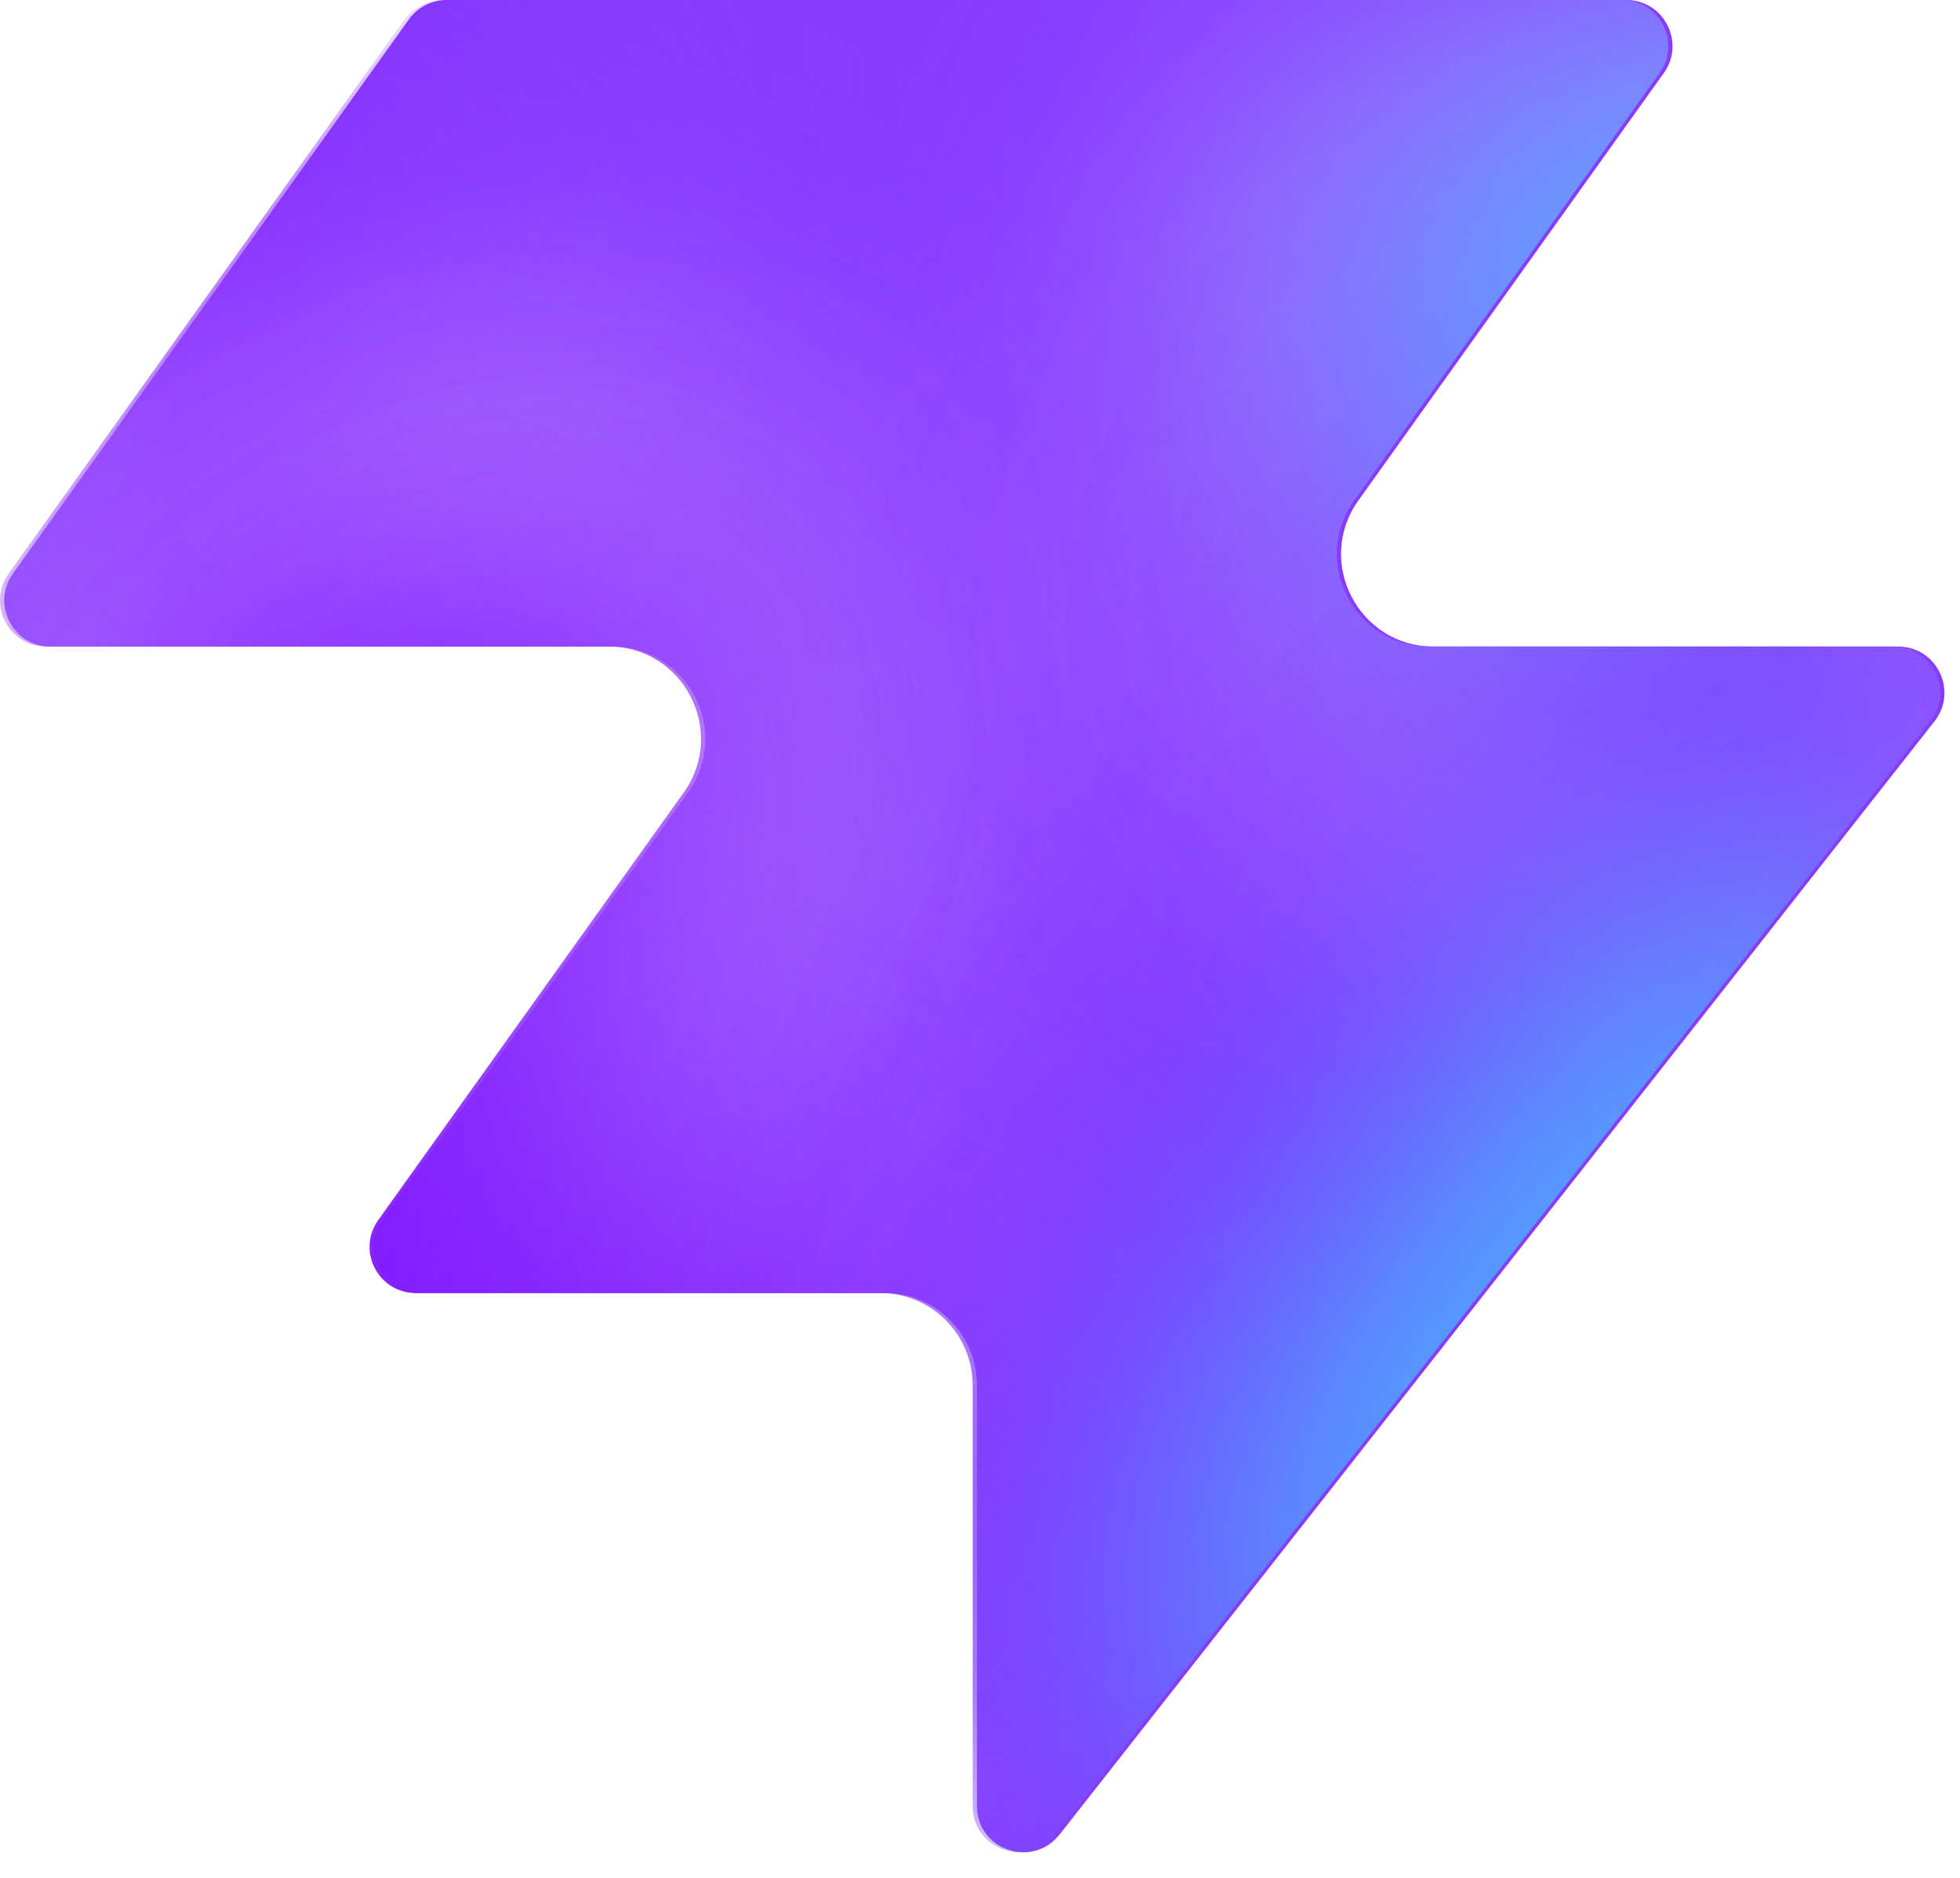
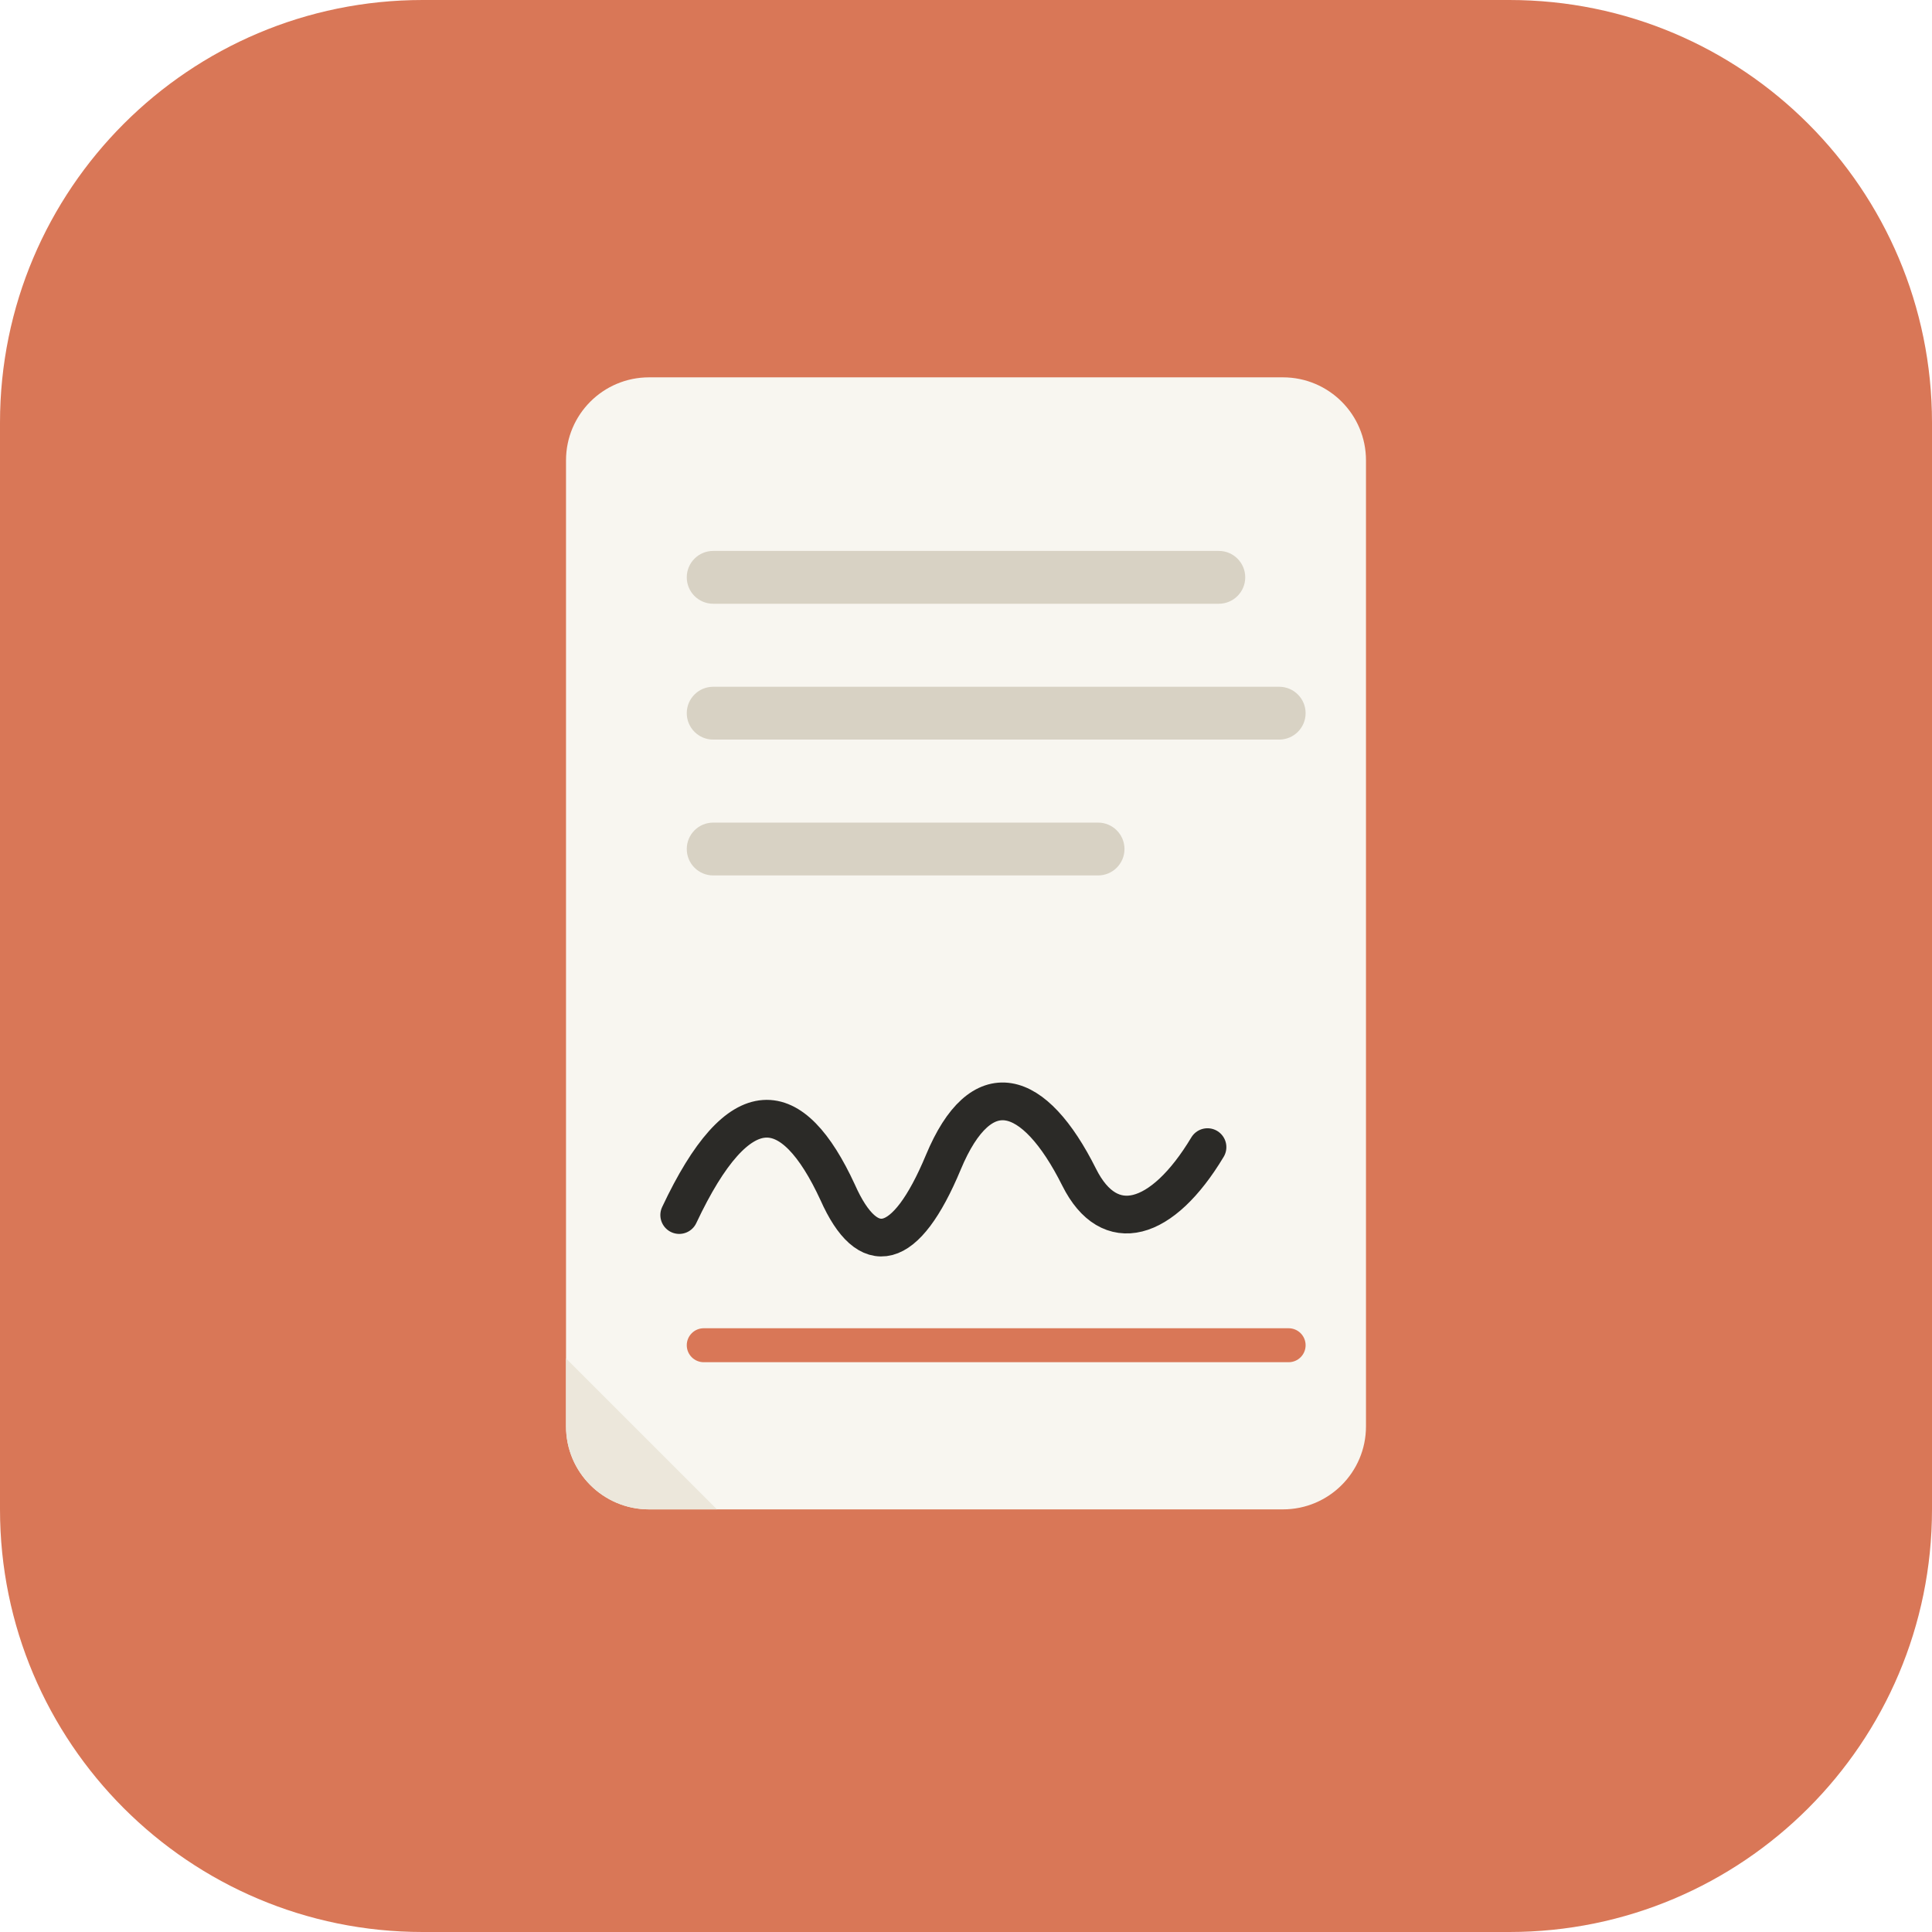
- <svg xmlns="http://www.w3.org/2000/svg" width="48" height="46" fill="none" viewBox="0 0 48 46">
-   <path fill="#863bff" d="M25.946 44.938c-.664.845-2.021.375-2.021-.698V33.937a2.26 2.26 0 0 0-2.262-2.262H10.287c-.92 0-1.456-1.04-.92-1.788l7.48-10.471c1.07-1.497 0-3.578-1.842-3.578H1.237c-.92 0-1.456-1.04-.92-1.788L10.013.474c.214-.297.556-.474.92-.474h28.894c.92 0 1.456 1.04.92 1.788l-7.48 10.471c-1.07 1.498 0 3.579 1.842 3.579h11.377c.943 0 1.473 1.088.89 1.83L25.947 44.94z" style="fill:#863bff;fill:color(display-p3 .525 .23 1);fill-opacity:1" />
-   <mask id="a" width="48" height="46" x="0" y="0" maskUnits="userSpaceOnUse" style="mask-type:alpha">
-     <path fill="#000" d="M25.842 44.938c-.664.844-2.021.375-2.021-.698V33.937a2.26 2.26 0 0 0-2.262-2.262H10.183c-.92 0-1.456-1.04-.92-1.788l7.48-10.471c1.07-1.498 0-3.579-1.842-3.579H1.133c-.92 0-1.456-1.04-.92-1.787L9.91.473c.214-.297.556-.474.92-.474h28.894c.92 0 1.456 1.04.92 1.788l-7.48 10.471c-1.07 1.498 0 3.578 1.842 3.578h11.377c.943 0 1.473 1.088.89 1.832L25.843 44.94z" style="fill:#000;fill-opacity:1" />
-   </mask>
-   <g mask="url(#a)">
-     <g filter="url(#b)">
-       <ellipse cx="5.508" cy="14.704" fill="#ede6ff" rx="5.508" ry="14.704" style="fill:#ede6ff;fill:color(display-p3 .927 .903 1);fill-opacity:1" transform="matrix(.00324 1 1 -.00324 -4.47 31.516)" />
-     </g>
-     <g filter="url(#c)">
-       <ellipse cx="10.399" cy="29.851" fill="#ede6ff" rx="10.399" ry="29.851" style="fill:#ede6ff;fill:color(display-p3 .927 .903 1);fill-opacity:1" transform="matrix(.00324 1 1 -.00324 -39.328 7.883)" />
-     </g>
-     <g filter="url(#d)">
-       <ellipse cx="5.508" cy="30.487" fill="#7e14ff" rx="5.508" ry="30.487" style="fill:#7e14ff;fill:color(display-p3 .492 .077 1);fill-opacity:1" transform="rotate(89.814 -25.913 -14.639)scale(1 -1)" />
-     </g>
-     <g filter="url(#e)">
-       <ellipse cx="5.508" cy="30.599" fill="#7e14ff" rx="5.508" ry="30.599" style="fill:#7e14ff;fill:color(display-p3 .492 .077 1);fill-opacity:1" transform="rotate(89.814 -32.644 -3.334)scale(1 -1)" />
-     </g>
-     <g filter="url(#f)">
-       <ellipse cx="5.508" cy="30.599" fill="#7e14ff" rx="5.508" ry="30.599" style="fill:#7e14ff;fill:color(display-p3 .492 .077 1);fill-opacity:1" transform="matrix(.00324 1 1 -.00324 -34.34 30.47)" />
-     </g>
-     <g filter="url(#g)">
-       <ellipse cx="14.072" cy="22.078" fill="#ede6ff" rx="14.072" ry="22.078" style="fill:#ede6ff;fill:color(display-p3 .927 .903 1);fill-opacity:1" transform="rotate(93.35 24.506 48.493)scale(-1 1)" />
-     </g>
-     <g filter="url(#h)">
-       <ellipse cx="3.47" cy="21.501" fill="#7e14ff" rx="3.47" ry="21.501" style="fill:#7e14ff;fill:color(display-p3 .492 .077 1);fill-opacity:1" transform="rotate(89.009 28.708 47.59)scale(-1 1)" />
-     </g>
-     <g filter="url(#i)">
-       <ellipse cx="3.47" cy="21.501" fill="#7e14ff" rx="3.47" ry="21.501" style="fill:#7e14ff;fill:color(display-p3 .492 .077 1);fill-opacity:1" transform="rotate(89.009 28.708 47.59)scale(-1 1)" />
-     </g>
-     <g filter="url(#j)">
-       <ellipse cx=".387" cy="8.972" fill="#7e14ff" rx="4.407" ry="29.108" style="fill:#7e14ff;fill:color(display-p3 .492 .077 1);fill-opacity:1" transform="rotate(39.51 .387 8.972)" />
-     </g>
-     <g filter="url(#k)">
-       <ellipse cx="47.523" cy="-6.092" fill="#7e14ff" rx="4.407" ry="29.108" style="fill:#7e14ff;fill:color(display-p3 .492 .077 1);fill-opacity:1" transform="rotate(37.892 47.523 -6.092)" />
-     </g>
-     <g filter="url(#l)">
-       <ellipse cx="41.412" cy="6.333" fill="#47bfff" rx="5.971" ry="9.665" style="fill:#47bfff;fill:color(display-p3 .28 .748 1);fill-opacity:1" transform="rotate(37.892 41.412 6.333)" />
-     </g>
-     <g filter="url(#m)">
-       <ellipse cx="-1.879" cy="38.332" fill="#7e14ff" rx="4.407" ry="29.108" style="fill:#7e14ff;fill:color(display-p3 .492 .077 1);fill-opacity:1" transform="rotate(37.892 -1.88 38.332)" />
-     </g>
-     <g filter="url(#n)">
-       <ellipse cx="-1.879" cy="38.332" fill="#7e14ff" rx="4.407" ry="29.108" style="fill:#7e14ff;fill:color(display-p3 .492 .077 1);fill-opacity:1" transform="rotate(37.892 -1.88 38.332)" />
-     </g>
-     <g filter="url(#o)">
-       <ellipse cx="35.651" cy="29.907" fill="#7e14ff" rx="4.407" ry="29.108" style="fill:#7e14ff;fill:color(display-p3 .492 .077 1);fill-opacity:1" transform="rotate(37.892 35.651 29.907)" />
-     </g>
-     <g filter="url(#p)">
-       <ellipse cx="38.418" cy="32.4" fill="#47bfff" rx="5.971" ry="15.297" style="fill:#47bfff;fill:color(display-p3 .28 .748 1);fill-opacity:1" transform="rotate(37.892 38.418 32.4)" />
-     </g>
-   </g>
-   <defs>
-     <filter id="b" width="60.045" height="41.654" x="-19.77" y="16.149" color-interpolation-filters="sRGB" filterUnits="userSpaceOnUse">
-       <feFlood flood-opacity="0" result="BackgroundImageFix" />
-       <feBlend in="SourceGraphic" in2="BackgroundImageFix" result="shape" />
-       <feGaussianBlur result="effect1_foregroundBlur_2002_17158" stdDeviation="7.659" />
-     </filter>
-     <filter id="c" width="90.34" height="51.437" x="-54.613" y="-7.533" color-interpolation-filters="sRGB" filterUnits="userSpaceOnUse">
-       <feFlood flood-opacity="0" result="BackgroundImageFix" />
-       <feBlend in="SourceGraphic" in2="BackgroundImageFix" result="shape" />
-       <feGaussianBlur result="effect1_foregroundBlur_2002_17158" stdDeviation="7.659" />
-     </filter>
-     <filter id="d" width="79.355" height="29.4" x="-49.64" y="2.03" color-interpolation-filters="sRGB" filterUnits="userSpaceOnUse">
-       <feFlood flood-opacity="0" result="BackgroundImageFix" />
-       <feBlend in="SourceGraphic" in2="BackgroundImageFix" result="shape" />
-       <feGaussianBlur result="effect1_foregroundBlur_2002_17158" stdDeviation="4.596" />
-     </filter>
-     <filter id="e" width="79.579" height="29.4" x="-45.045" y="20.029" color-interpolation-filters="sRGB" filterUnits="userSpaceOnUse">
-       <feFlood flood-opacity="0" result="BackgroundImageFix" />
-       <feBlend in="SourceGraphic" in2="BackgroundImageFix" result="shape" />
-       <feGaussianBlur result="effect1_foregroundBlur_2002_17158" stdDeviation="4.596" />
-     </filter>
-     <filter id="f" width="79.579" height="29.4" x="-43.513" y="21.178" color-interpolation-filters="sRGB" filterUnits="userSpaceOnUse">
-       <feFlood flood-opacity="0" result="BackgroundImageFix" />
-       <feBlend in="SourceGraphic" in2="BackgroundImageFix" result="shape" />
-       <feGaussianBlur result="effect1_foregroundBlur_2002_17158" stdDeviation="4.596" />
-     </filter>
-     <filter id="g" width="74.749" height="58.852" x="15.756" y="-17.901" color-interpolation-filters="sRGB" filterUnits="userSpaceOnUse">
-       <feFlood flood-opacity="0" result="BackgroundImageFix" />
-       <feBlend in="SourceGraphic" in2="BackgroundImageFix" result="shape" />
-       <feGaussianBlur result="effect1_foregroundBlur_2002_17158" stdDeviation="7.659" />
-     </filter>
-     <filter id="h" width="61.377" height="25.362" x="23.548" y="2.284" color-interpolation-filters="sRGB" filterUnits="userSpaceOnUse">
-       <feFlood flood-opacity="0" result="BackgroundImageFix" />
-       <feBlend in="SourceGraphic" in2="BackgroundImageFix" result="shape" />
-       <feGaussianBlur result="effect1_foregroundBlur_2002_17158" stdDeviation="4.596" />
-     </filter>
-     <filter id="i" width="61.377" height="25.362" x="23.548" y="2.284" color-interpolation-filters="sRGB" filterUnits="userSpaceOnUse">
-       <feFlood flood-opacity="0" result="BackgroundImageFix" />
-       <feBlend in="SourceGraphic" in2="BackgroundImageFix" result="shape" />
-       <feGaussianBlur result="effect1_foregroundBlur_2002_17158" stdDeviation="4.596" />
-     </filter>
-     <filter id="j" width="56.045" height="63.649" x="-27.636" y="-22.853" color-interpolation-filters="sRGB" filterUnits="userSpaceOnUse">
-       <feFlood flood-opacity="0" result="BackgroundImageFix" />
-       <feBlend in="SourceGraphic" in2="BackgroundImageFix" result="shape" />
-       <feGaussianBlur result="effect1_foregroundBlur_2002_17158" stdDeviation="4.596" />
-     </filter>
-     <filter id="k" width="54.814" height="64.646" x="20.116" y="-38.415" color-interpolation-filters="sRGB" filterUnits="userSpaceOnUse">
-       <feFlood flood-opacity="0" result="BackgroundImageFix" />
-       <feBlend in="SourceGraphic" in2="BackgroundImageFix" result="shape" />
-       <feGaussianBlur result="effect1_foregroundBlur_2002_17158" stdDeviation="4.596" />
-     </filter>
-     <filter id="l" width="33.541" height="35.313" x="24.641" y="-11.323" color-interpolation-filters="sRGB" filterUnits="userSpaceOnUse">
-       <feFlood flood-opacity="0" result="BackgroundImageFix" />
-       <feBlend in="SourceGraphic" in2="BackgroundImageFix" result="shape" />
-       <feGaussianBlur result="effect1_foregroundBlur_2002_17158" stdDeviation="4.596" />
-     </filter>
-     <filter id="m" width="54.814" height="64.646" x="-29.286" y="6.009" color-interpolation-filters="sRGB" filterUnits="userSpaceOnUse">
-       <feFlood flood-opacity="0" result="BackgroundImageFix" />
-       <feBlend in="SourceGraphic" in2="BackgroundImageFix" result="shape" />
-       <feGaussianBlur result="effect1_foregroundBlur_2002_17158" stdDeviation="4.596" />
-     </filter>
-     <filter id="n" width="54.814" height="64.646" x="-29.286" y="6.009" color-interpolation-filters="sRGB" filterUnits="userSpaceOnUse">
-       <feFlood flood-opacity="0" result="BackgroundImageFix" />
-       <feBlend in="SourceGraphic" in2="BackgroundImageFix" result="shape" />
-       <feGaussianBlur result="effect1_foregroundBlur_2002_17158" stdDeviation="4.596" />
-     </filter>
-     <filter id="o" width="54.814" height="64.646" x="8.244" y="-2.416" color-interpolation-filters="sRGB" filterUnits="userSpaceOnUse">
-       <feFlood flood-opacity="0" result="BackgroundImageFix" />
-       <feBlend in="SourceGraphic" in2="BackgroundImageFix" result="shape" />
-       <feGaussianBlur result="effect1_foregroundBlur_2002_17158" stdDeviation="4.596" />
-     </filter>
-     <filter id="p" width="39.409" height="43.623" x="18.713" y="10.588" color-interpolation-filters="sRGB" filterUnits="userSpaceOnUse">
-       <feFlood flood-opacity="0" result="BackgroundImageFix" />
-       <feBlend in="SourceGraphic" in2="BackgroundImageFix" result="shape" />
-       <feGaussianBlur result="effect1_foregroundBlur_2002_17158" stdDeviation="4.596" />
-     </filter>
-   </defs>
+ <svg xmlns="http://www.w3.org/2000/svg" width="512" height="512" viewBox="0 0 512 512">
+   <rect width="512" height="512" rx="112" fill="#D97757" />
+   <rect x="150" y="100" width="212" height="300" rx="22" fill="#F8F6F0" />
+   <path d="M150 360 v18 a22 22 0 0 0 22 22 h18 z" fill="#ECE7DB" />
+   <rect x="182" y="146" width="148" height="14" rx="7" fill="#D8D2C4" />
+   <rect x="182" y="182" width="164" height="14" rx="7" fill="#D8D2C4" />
+   <rect x="182" y="218" width="116" height="14" rx="7" fill="#D8D2C4" />
+   <path d="M180 322 c16 -34 30 -32 42 -6 c8 18 18 16 28 -8 c10 -24 24 -20 36 4 c8 16 22 12 34 -8" fill="none" stroke="#2B2A27" stroke-width="10" stroke-linecap="round" stroke-linejoin="round" />
+   <rect x="182" y="352" width="164" height="9" rx="4.5" fill="#D97757" />
</svg>
